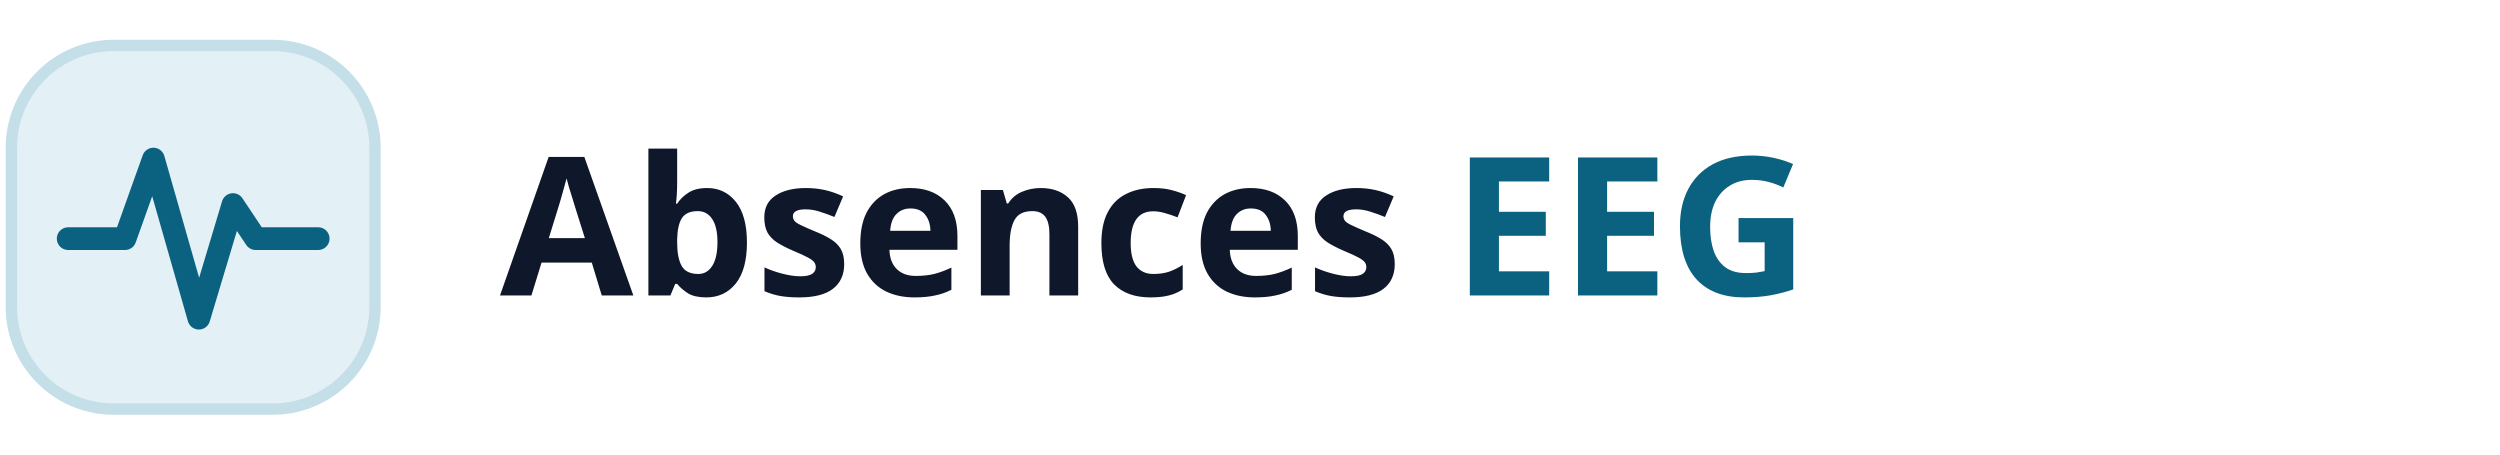
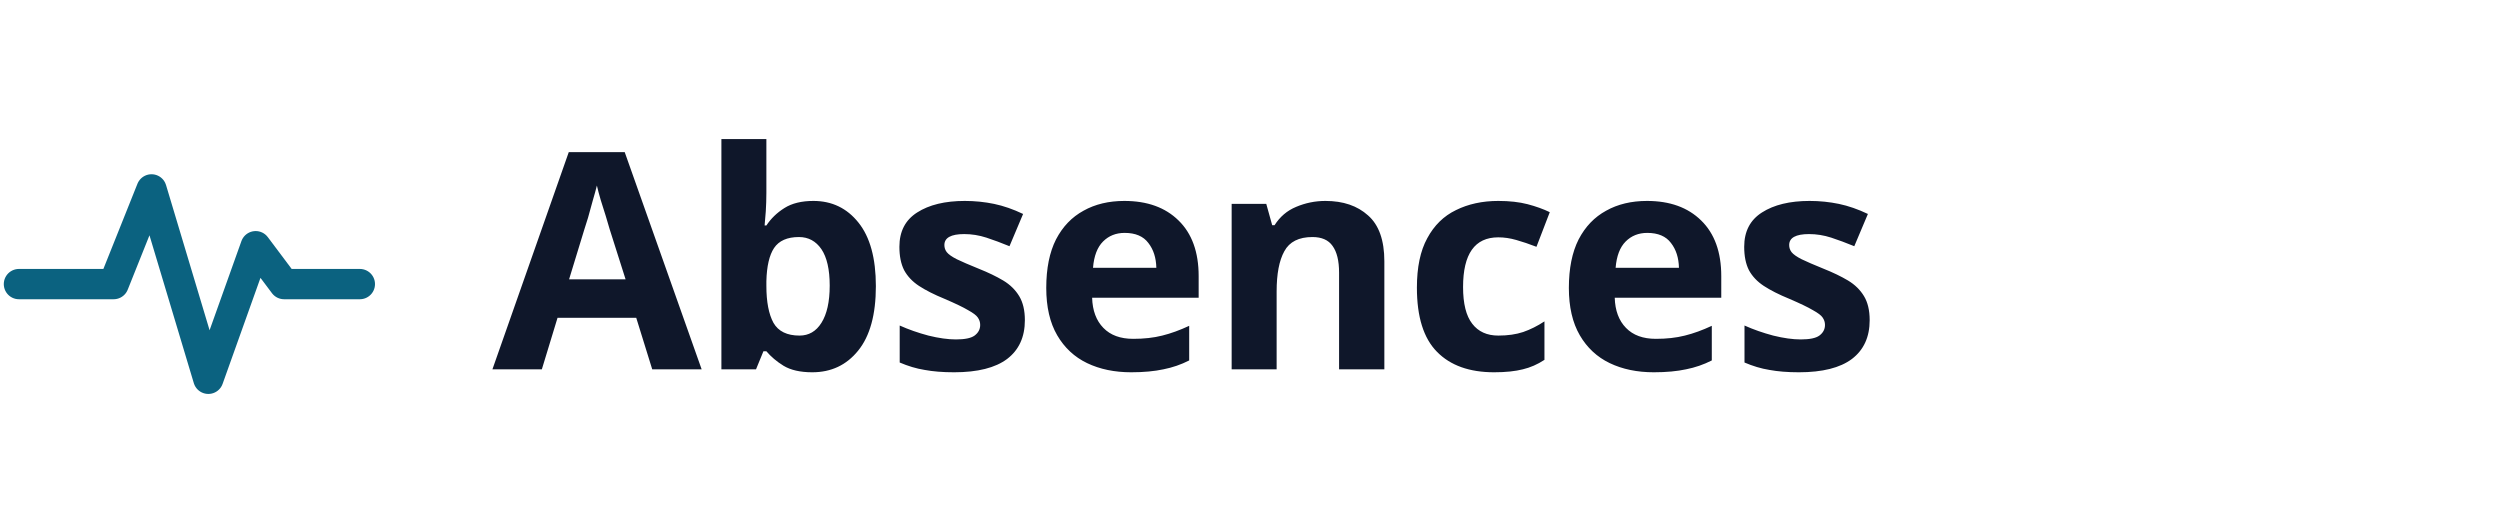
- <svg xmlns="http://www.w3.org/2000/svg" width="220" height="40" viewBox="0 0 220 40" role="img" aria-label="Absences EEG">
-   <rect x="1" y="4" width="32" height="32" rx="9" fill="#E3F1F6" stroke="#C5DFE8" />
-   <path d="M6 21h5l2.5-7 4 14 3-10 2 3h5.5" fill="none" stroke="#0B6280" stroke-width="2" stroke-linecap="round" stroke-linejoin="round" />
-   <text x="44" y="26" font-family="Space Grotesk, Manrope, sans-serif" font-size="17" font-weight="700" fill="#0F172A">Absences <tspan fill="#0B6280">EEG</tspan>
-   </text>
+ <svg xmlns="http://www.w3.org/2000/svg" width="132" height="28" viewBox="0 0 132 28" role="img" aria-label="Absences">
+   <path d="M1 15h5l2-5 3 10 2.5-7 1.5 2h4" fill="none" stroke="#0B6280" stroke-width="1.6" stroke-linecap="round" stroke-linejoin="round" />
+   <text x="26" y="19.5" font-family="Space Grotesk, Manrope, sans-serif" font-size="16" font-weight="600" letter-spacing="-0.2" fill="#0F172A">Absences</text>
</svg>
